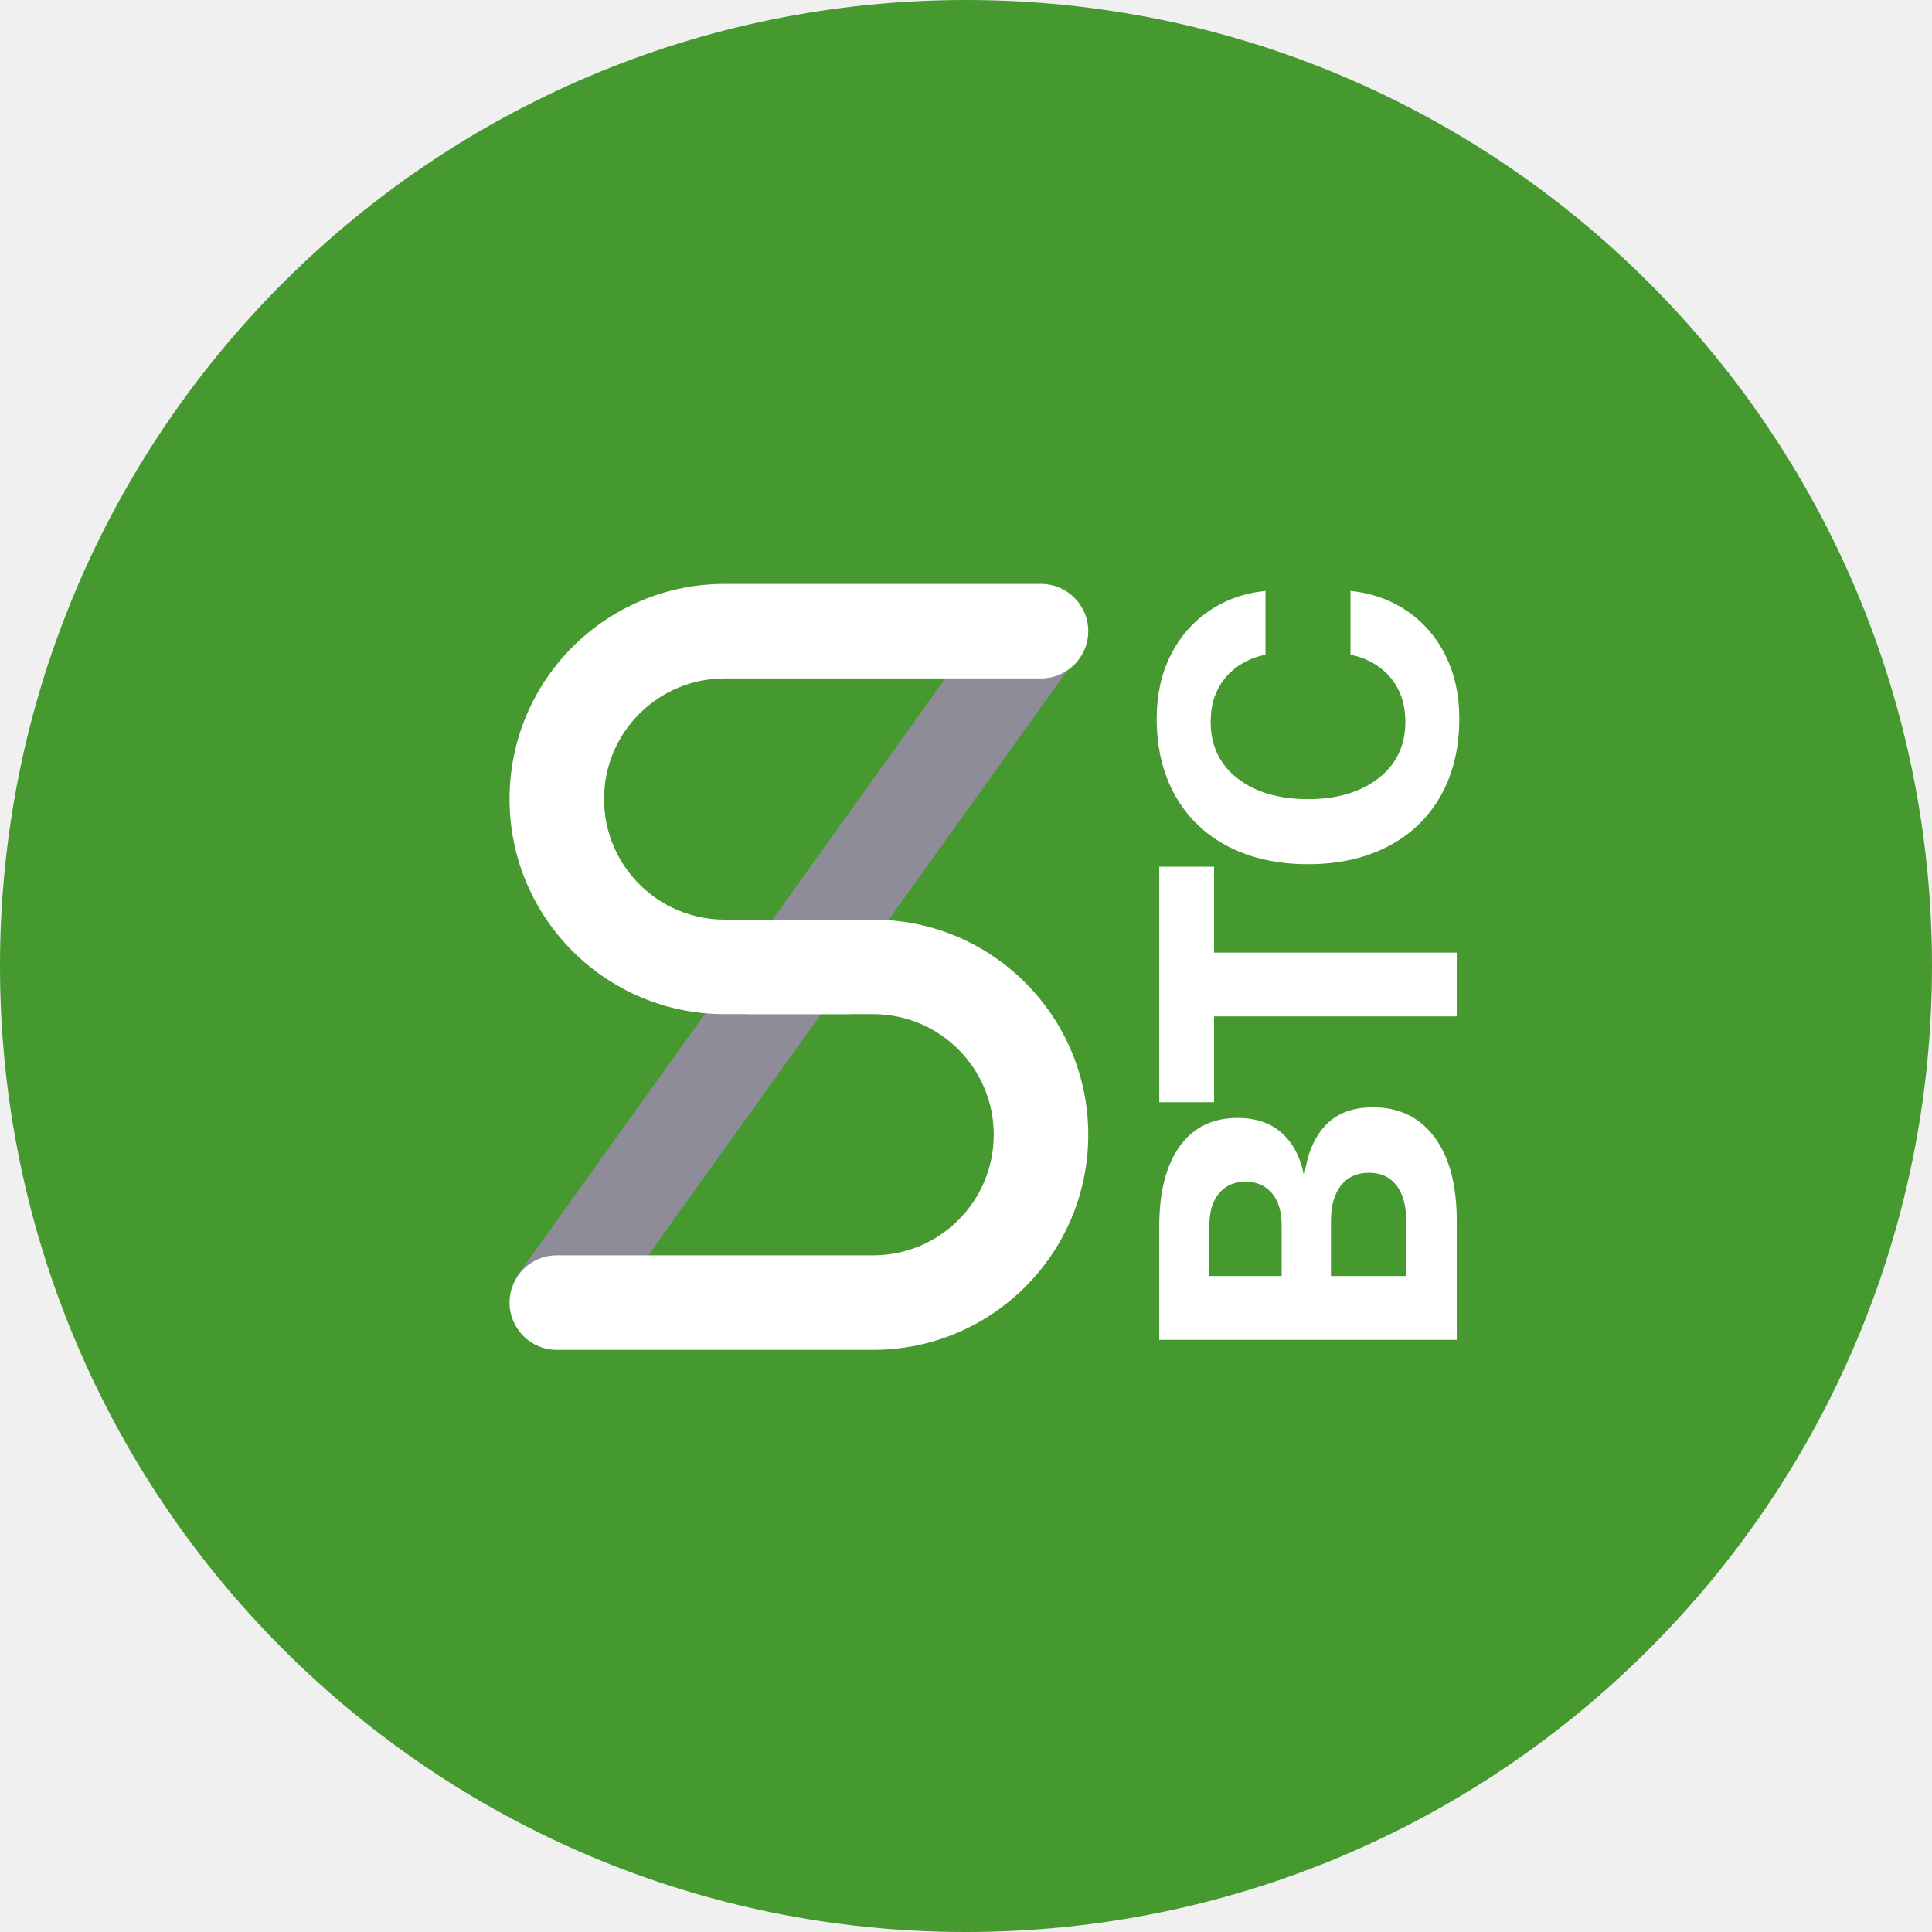
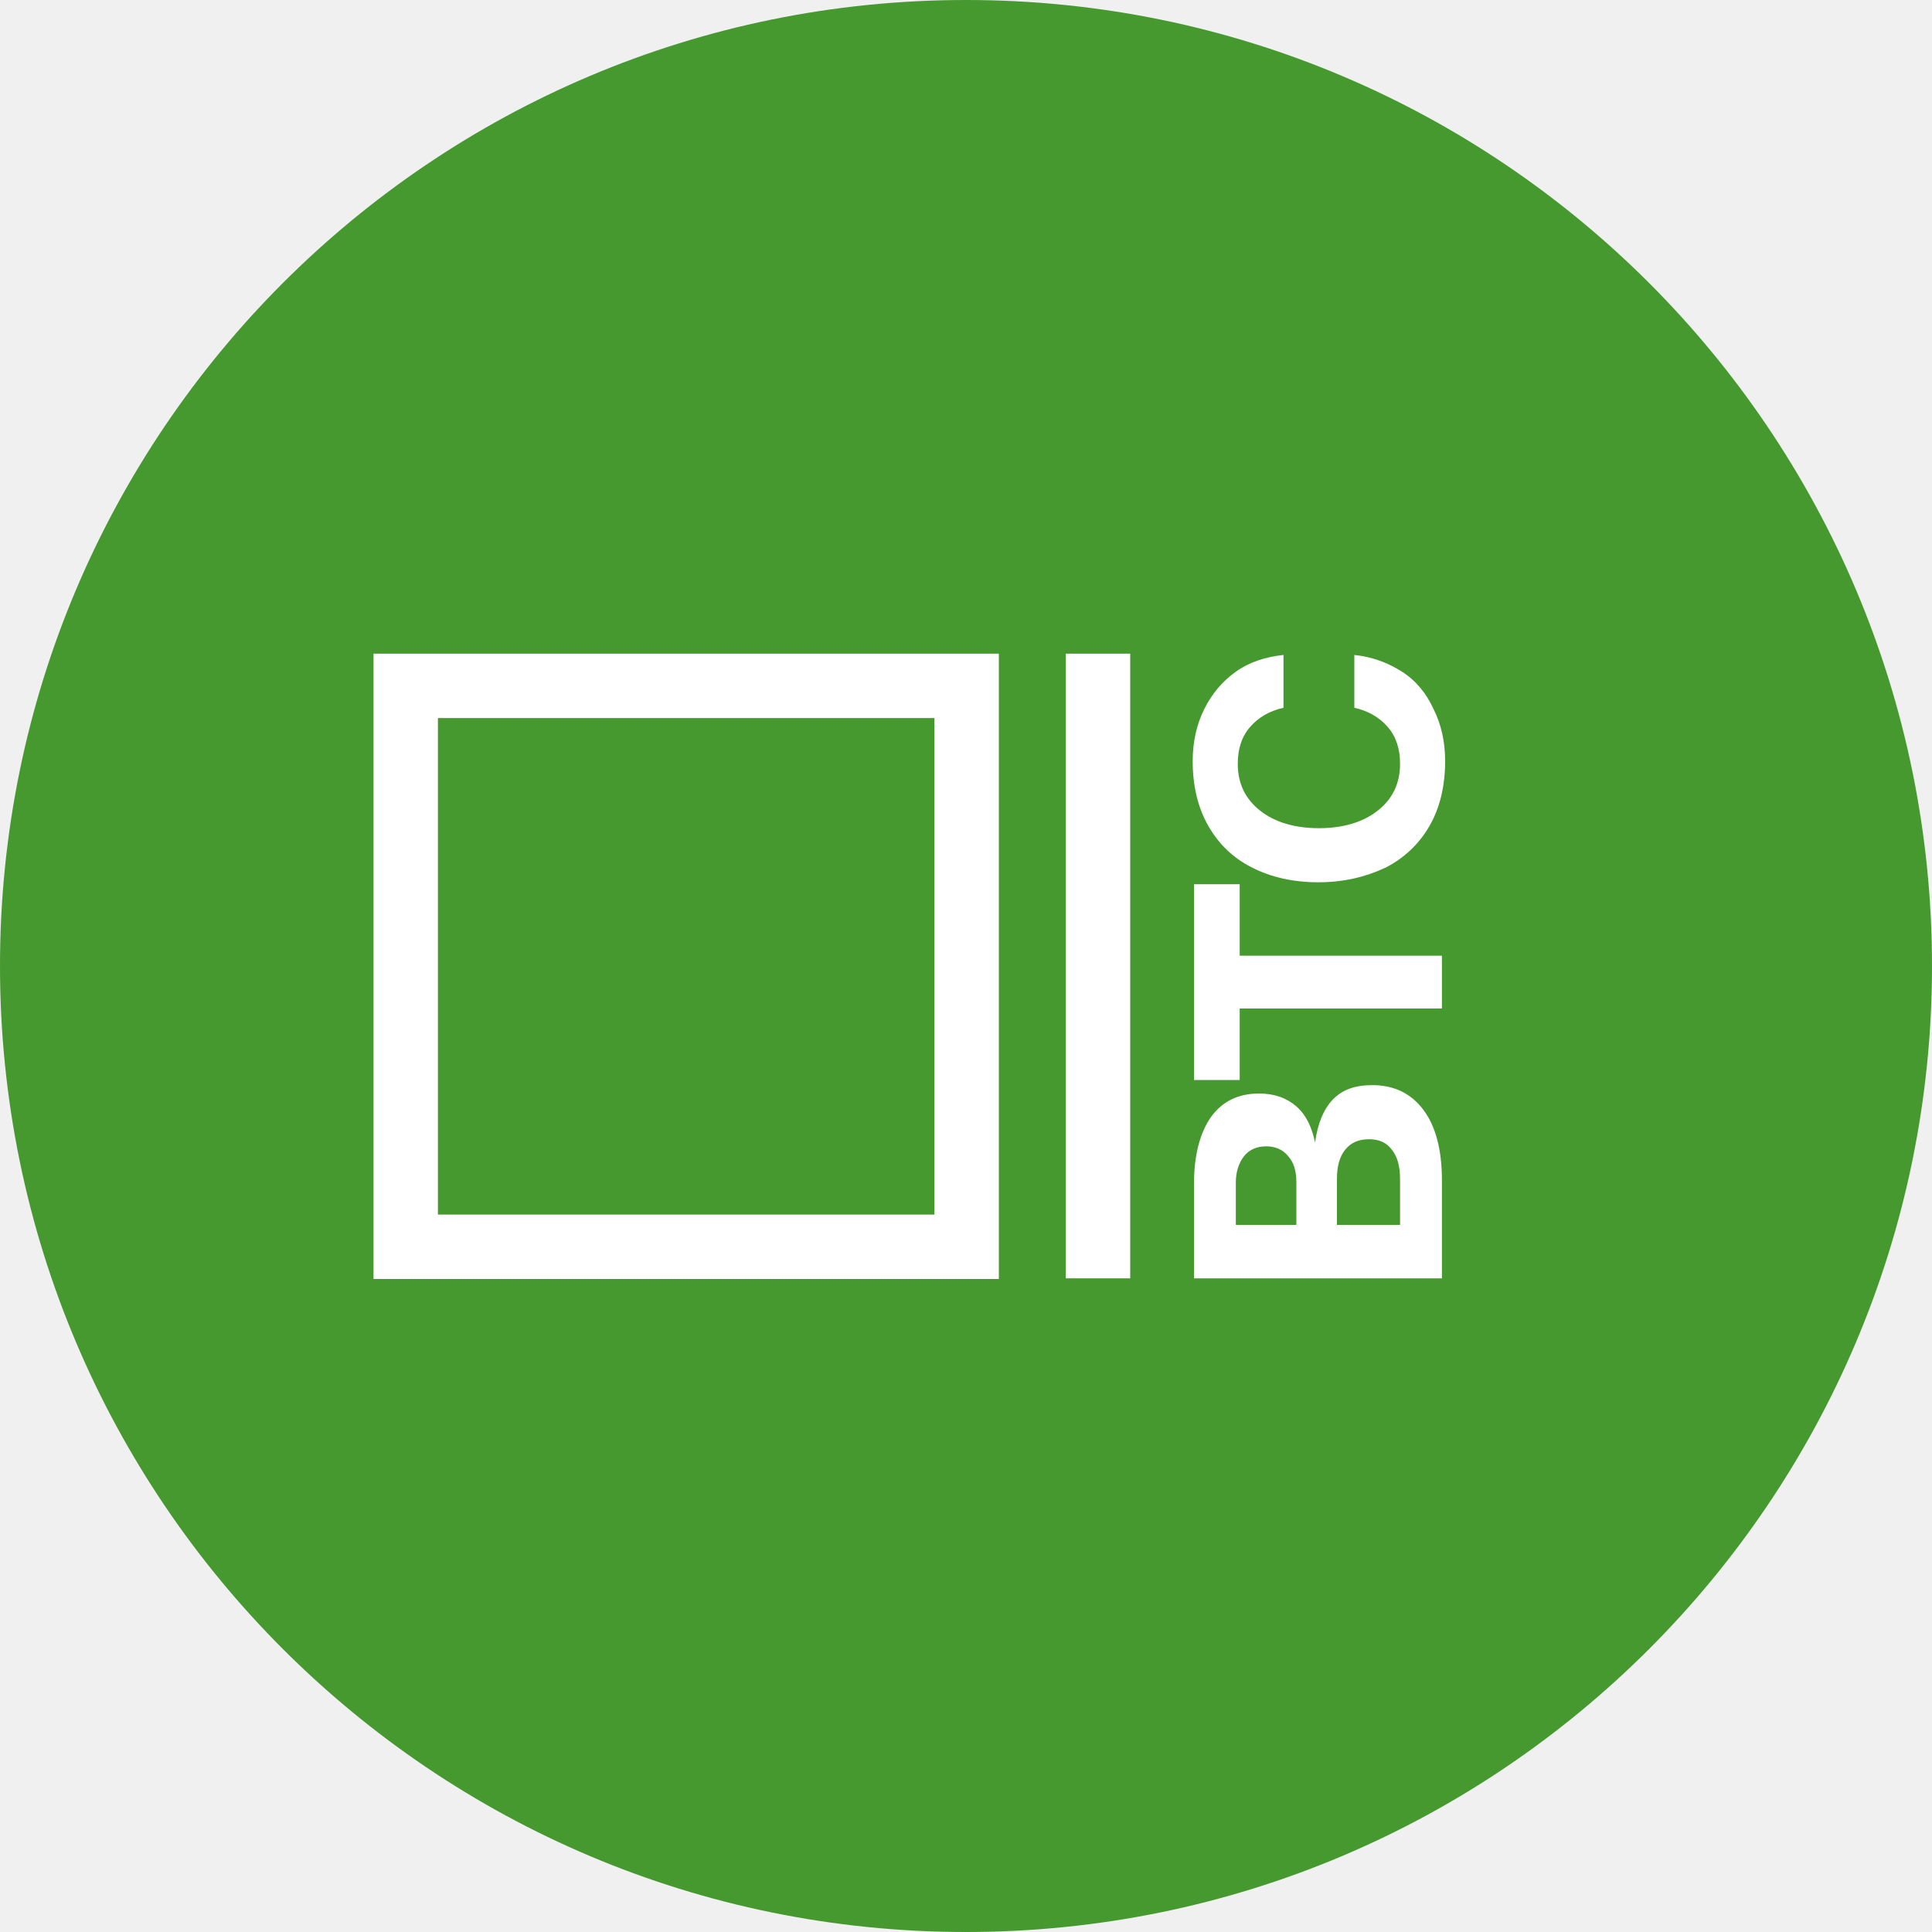
- <svg xmlns="http://www.w3.org/2000/svg" width="300" height="300">
-   <g fill="none" fill-rule="evenodd">
-     <circle cx="150" cy="150" r="150" fill="#45992F" />
-     <path fill="#8E8C98" d="M92.257 206.645l-11.93-8.548L155.36 93.385l11.93 8.548z" />
-     <path fill="#FFF" d="M131.57 142.8a7.338 7.338 0 1 1 0 14.675h-19.047c-18.447 0-33.402-14.955-33.402-33.402 0-18.448 14.955-33.403 33.402-33.403h49.122a7.338 7.338 0 1 1 0 14.676h-49.122c-10.342 0-18.726 8.384-18.726 18.727 0 10.342 8.384 18.726 18.726 18.726h19.048z" />
-     <path fill="#FFF" d="M116.533 157.475a7.338 7.338 0 0 1 0-14.676h19.048c18.448 0 33.402 14.955 33.402 33.403s-14.954 33.403-33.402 33.403H86.459a7.338 7.338 0 1 1 0-14.676h49.122c10.342 0 18.726-8.384 18.726-18.727 0-10.342-8.384-18.727-18.726-18.727h-19.048z" />
-     <path fill="#FFF" fill-rule="nonzero" d="M180.006 190.49c0-5.368 1.056-9.526 3.168-12.474 2.112-2.948 5.104-4.422 8.976-4.422 2.86 0 5.17.792 6.93 2.376 1.76 1.584 2.904 3.828 3.432 6.732.44-3.432 1.54-6.083 3.3-7.953 1.76-1.87 4.224-2.805 7.392-2.805 4.048 0 7.227 1.54 9.537 4.62 2.31 3.08 3.465 7.436 3.465 13.068v18.414h-46.2V190.49zm19.008 7.656v-7.92c0-2.112-.506-3.762-1.518-4.95-1.012-1.188-2.376-1.782-4.092-1.782-1.716 0-3.08.594-4.092 1.782-1.012 1.188-1.518 2.838-1.518 4.95v7.92h11.22zm19.338 0v-8.58c0-2.376-.506-4.213-1.518-5.511s-2.42-1.947-4.224-1.947c-1.892 0-3.355.66-4.389 1.98-1.034 1.32-1.551 3.146-1.551 5.478v8.58h11.682zm-38.346-26.994v-36.564h8.514v13.332h37.686v9.9H188.52v13.332h-8.514zm23.1-36.96c-4.708 0-8.833-.913-12.375-2.739-3.542-1.826-6.281-4.444-8.217-7.854-1.936-3.41-2.904-7.425-2.904-12.045 0-3.608.704-6.842 2.112-9.702 1.408-2.86 3.388-5.17 5.94-6.93 2.552-1.76 5.5-2.816 8.844-3.168v9.9c-2.64.572-4.719 1.771-6.237 3.597-1.518 1.826-2.277 4.103-2.277 6.831 0 3.696 1.386 6.622 4.158 8.778 2.772 2.156 6.424 3.234 10.956 3.234 4.488 0 8.129-1.078 10.923-3.234 2.794-2.156 4.191-5.082 4.191-8.778 0-2.728-.759-5.005-2.277-6.831-1.518-1.826-3.597-3.025-6.237-3.597v-9.9c3.344.352 6.292 1.408 8.844 3.168 2.552 1.76 4.532 4.07 5.94 6.93 1.408 2.86 2.112 6.094 2.112 9.702 0 4.62-.968 8.635-2.904 12.045s-4.675 6.028-8.217 7.854c-3.542 1.826-7.667 2.739-12.375 2.739z" />
+ <svg xmlns="http://www.w3.org/2000/svg" version="1.1" id="Layer_1" x="0px" y="0px" viewBox="-233 363 300 300" style="enable-background:new -233 363 300 300;" xml:space="preserve">
+   <style type="text/css">
+ 	.st0{fill:#45992F;}
+ 	.st1{fill:#FFFFFF;}
+ </style>
+   <g id="Main">
+     <g>
+       <circle class="st0" cx="-83" cy="513" r="150" />
+     </g>
+     <g id="Logo">
+       <g id="XMLID_1_">
+         <polygon class="st1" points="-57.5,464.5 -67.5,464.5 -67.5,561.5 -57.5,561.5    " />
+       </g>
+       <g id="XMLID_2_">
+         <path class="st1" d="M-87.9,474.5v77.1H-165v-77.1L-87.9,474.5 M-77.9,464.5H-175v97.1h97.1V464.5L-77.9,464.5z" />
+       </g>
+     </g>
+     <path class="st1" d="M-47.6,546.9c0-4.5,0.9-7.9,2.6-10.4c1.8-2.5,4.3-3.7,7.5-3.7c2.4,0,4.3,0.7,5.8,2c1.5,1.3,2.4,3.2,2.9,5.6   c0.4-2.9,1.3-5.1,2.7-6.6c1.5-1.6,3.5-2.3,6.2-2.3c3.4,0,6,1.3,7.9,3.8s2.9,6.2,2.9,10.9v15.3h-38.5V546.9z M-31.7,553.2v-6.6   c0-1.8-0.4-3.1-1.3-4.1c-0.8-1-2-1.5-3.4-1.5c-1.4,0-2.6,0.5-3.4,1.5s-1.3,2.4-1.3,4.1v6.6H-31.7z M-15.6,553.2v-7.1   c0-2-0.4-3.5-1.3-4.6c-0.8-1.1-2-1.6-3.5-1.6c-1.6,0-2.8,0.5-3.7,1.6c-0.9,1.1-1.3,2.6-1.3,4.6v7.1L-15.6,553.2L-15.6,553.2z    M-47.6,530.8v-30.5h7.1v11.1h31.4v8.2h-31.4v11.1H-47.6L-47.6,530.8z M-28.3,500c-3.9,0-7.4-0.8-10.3-2.3c-3-1.5-5.2-3.7-6.8-6.5   c-1.6-2.8-2.4-6.2-2.4-10c0-3,0.6-5.7,1.8-8.1c1.2-2.4,2.8-4.3,4.9-5.8s4.6-2.3,7.4-2.6v8.2c-2.2,0.5-3.9,1.5-5.2,3   s-1.9,3.4-1.9,5.7c0,3.1,1.2,5.5,3.5,7.3s5.4,2.7,9.1,2.7c3.7,0,6.8-0.9,9.1-2.7s3.5-4.2,3.5-7.3c0-2.3-0.6-4.2-1.9-5.7   c-1.3-1.5-3-2.5-5.2-3v-8.2c2.8,0.3,5.2,1.2,7.4,2.6s3.8,3.4,4.9,5.8c1.2,2.4,1.8,5.1,1.8,8.1c0,3.8-0.8,7.2-2.4,10s-3.9,5-6.8,6.5   C-21,499.2-24.4,500-28.3,500z" />
  </g>
</svg>
